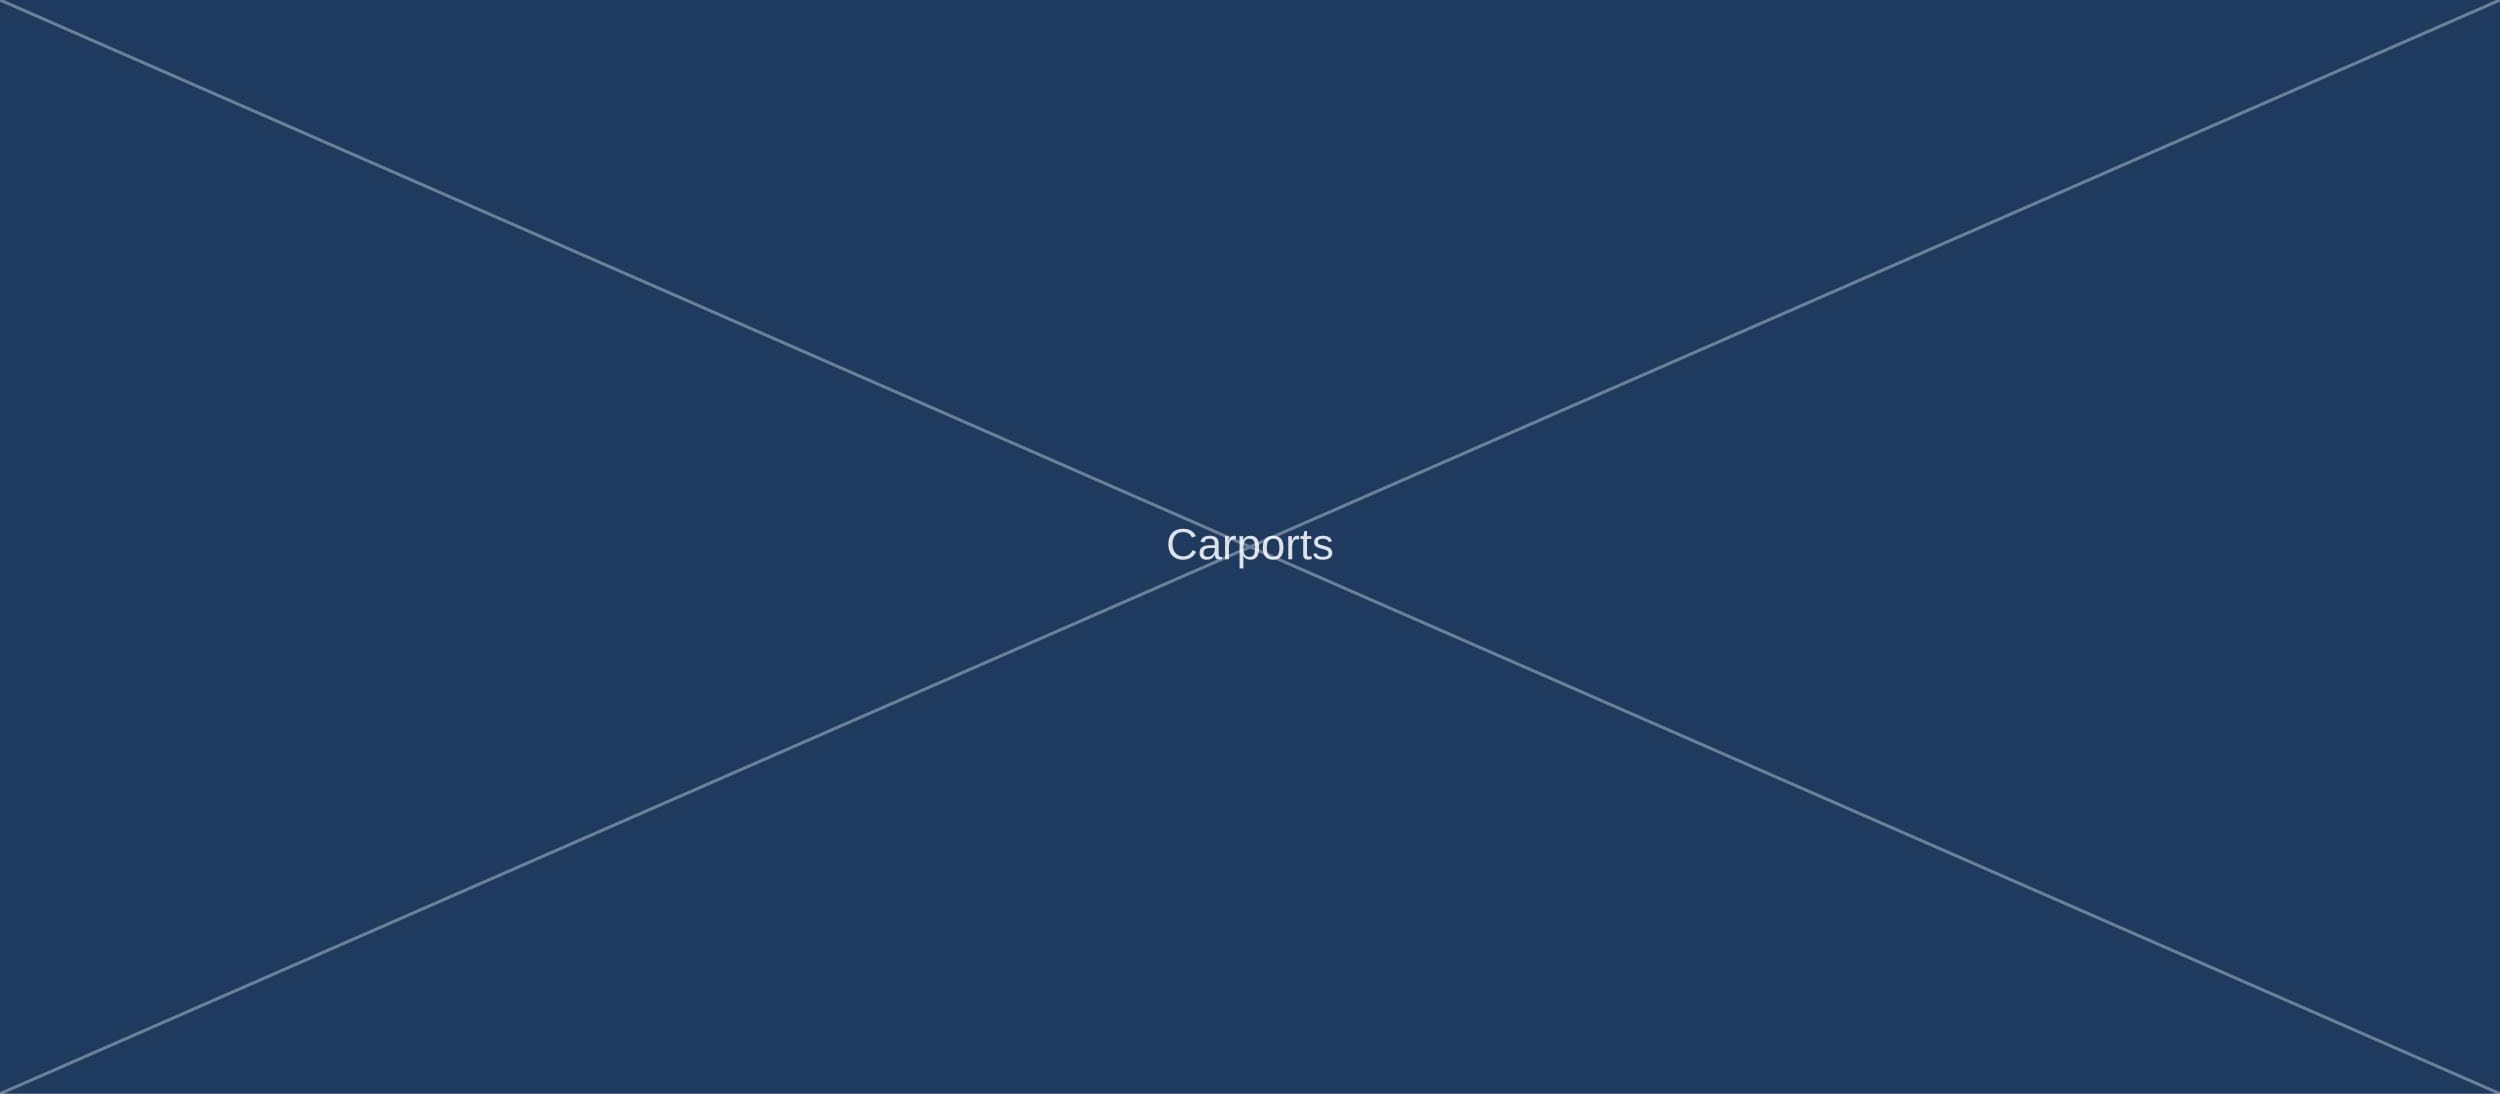
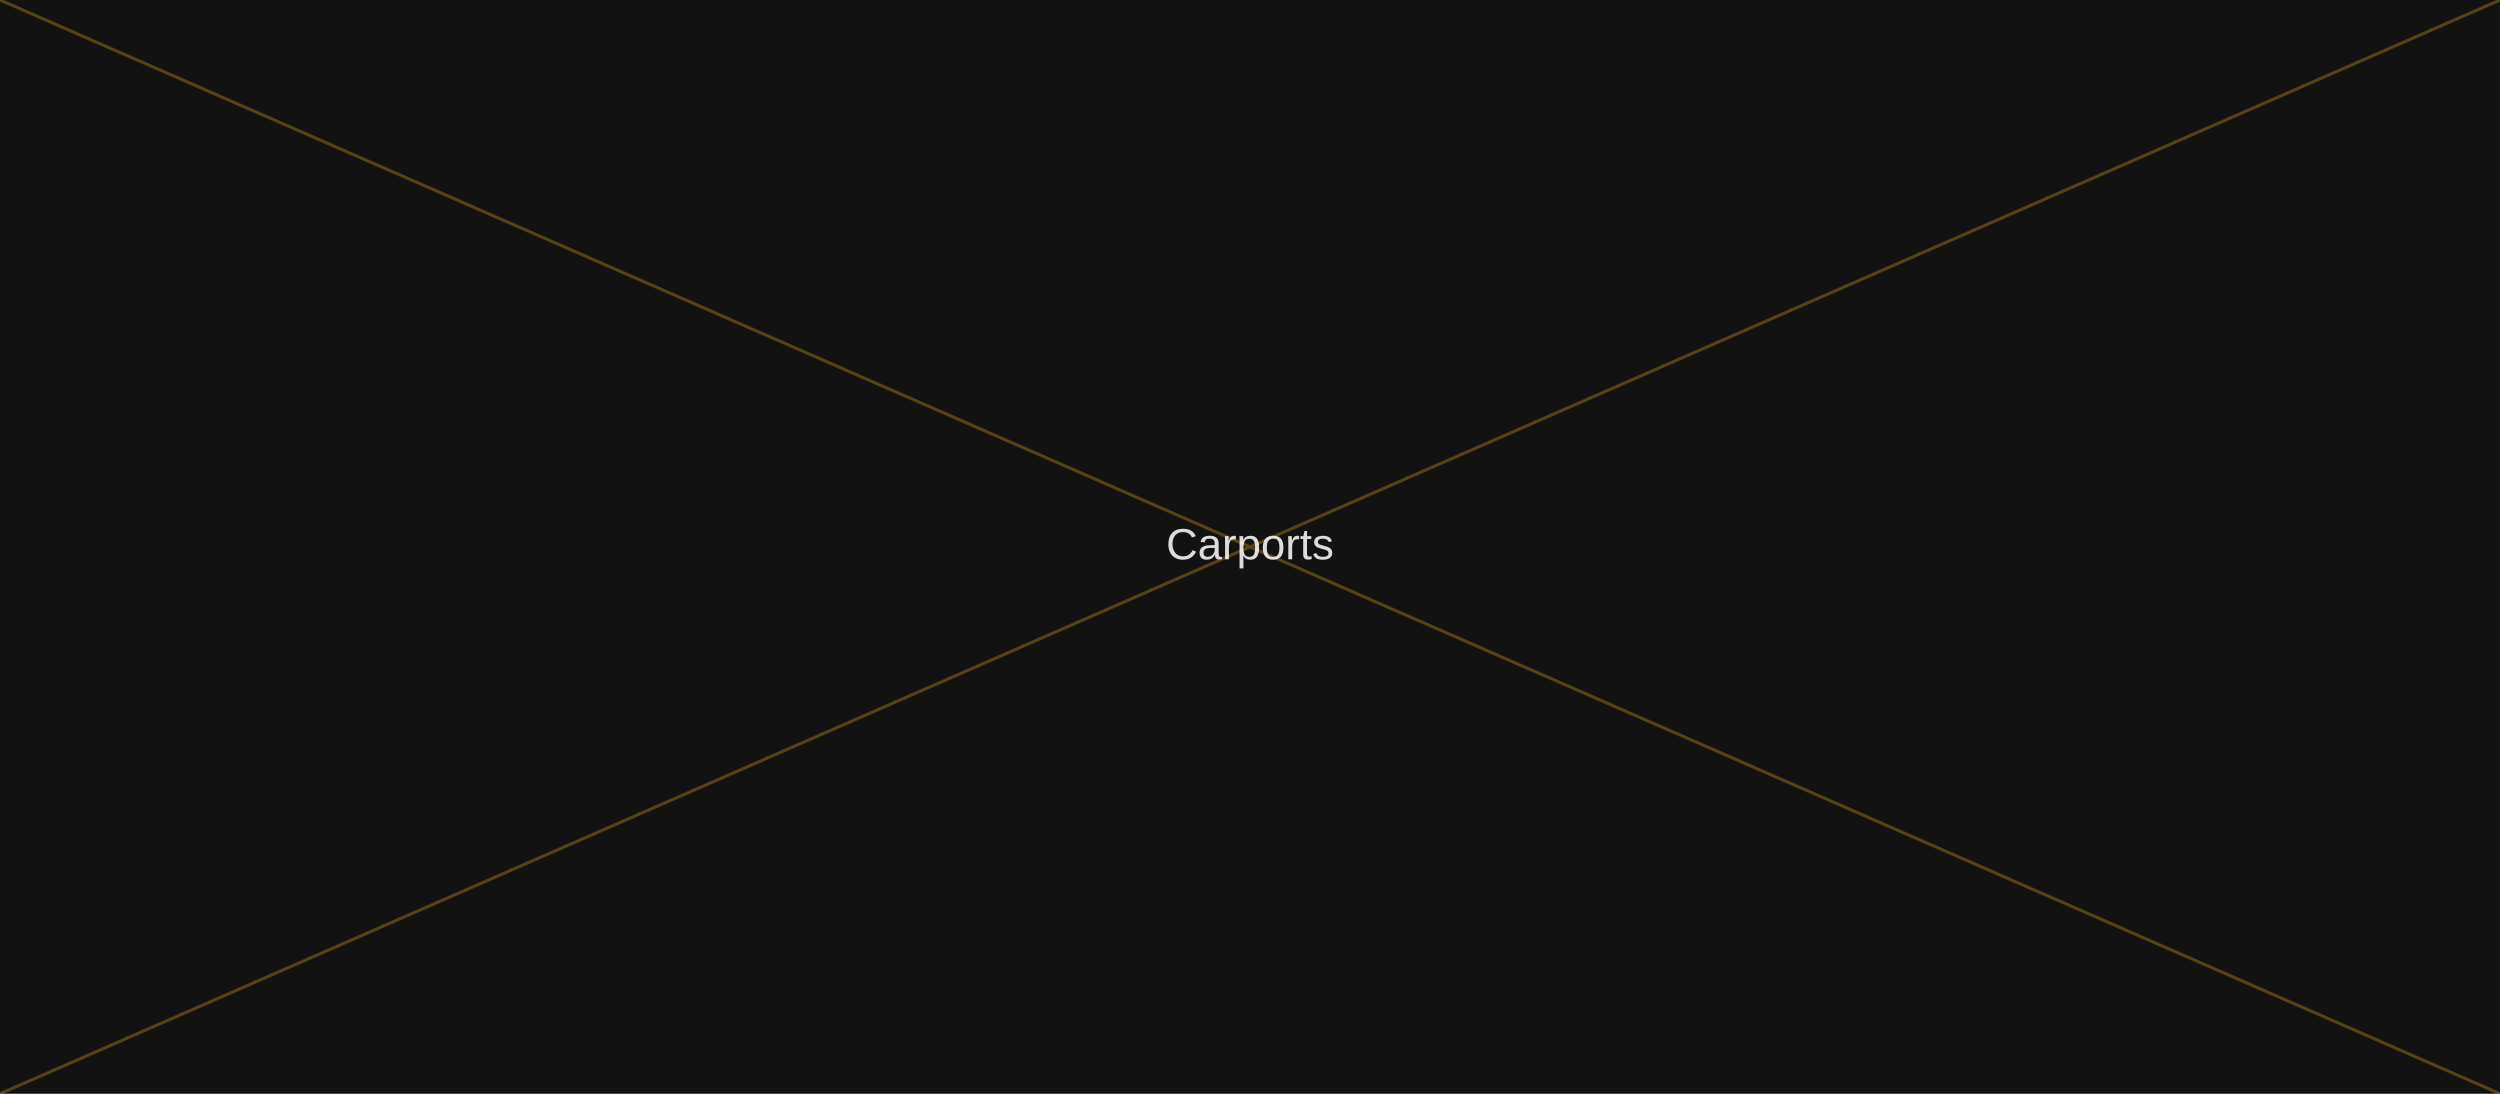
<svg xmlns="http://www.w3.org/2000/svg" width="1600" height="700" viewBox="0 0 1600 700">
-   <rect width="100%" height="100%" fill="#1e3a5f" />
-   <g fill="none" stroke="#ffffff" stroke-width="2" opacity="0.35">
+   <rect width="100%" height="100%" fill="#121212" />
+   <g fill="none" stroke="#d89a1f" stroke-width="2" opacity="0.35">
    <line x1="0" y1="0" x2="1600" y2="700" />
    <line x1="1600" y1="0" x2="0" y2="700" />
  </g>
  <text x="50%" y="50%" dominant-baseline="middle" text-anchor="middle" font-family="Arial, sans-serif" font-size="28" fill="#ffffff" opacity="0.85">Carports</text>
</svg>
